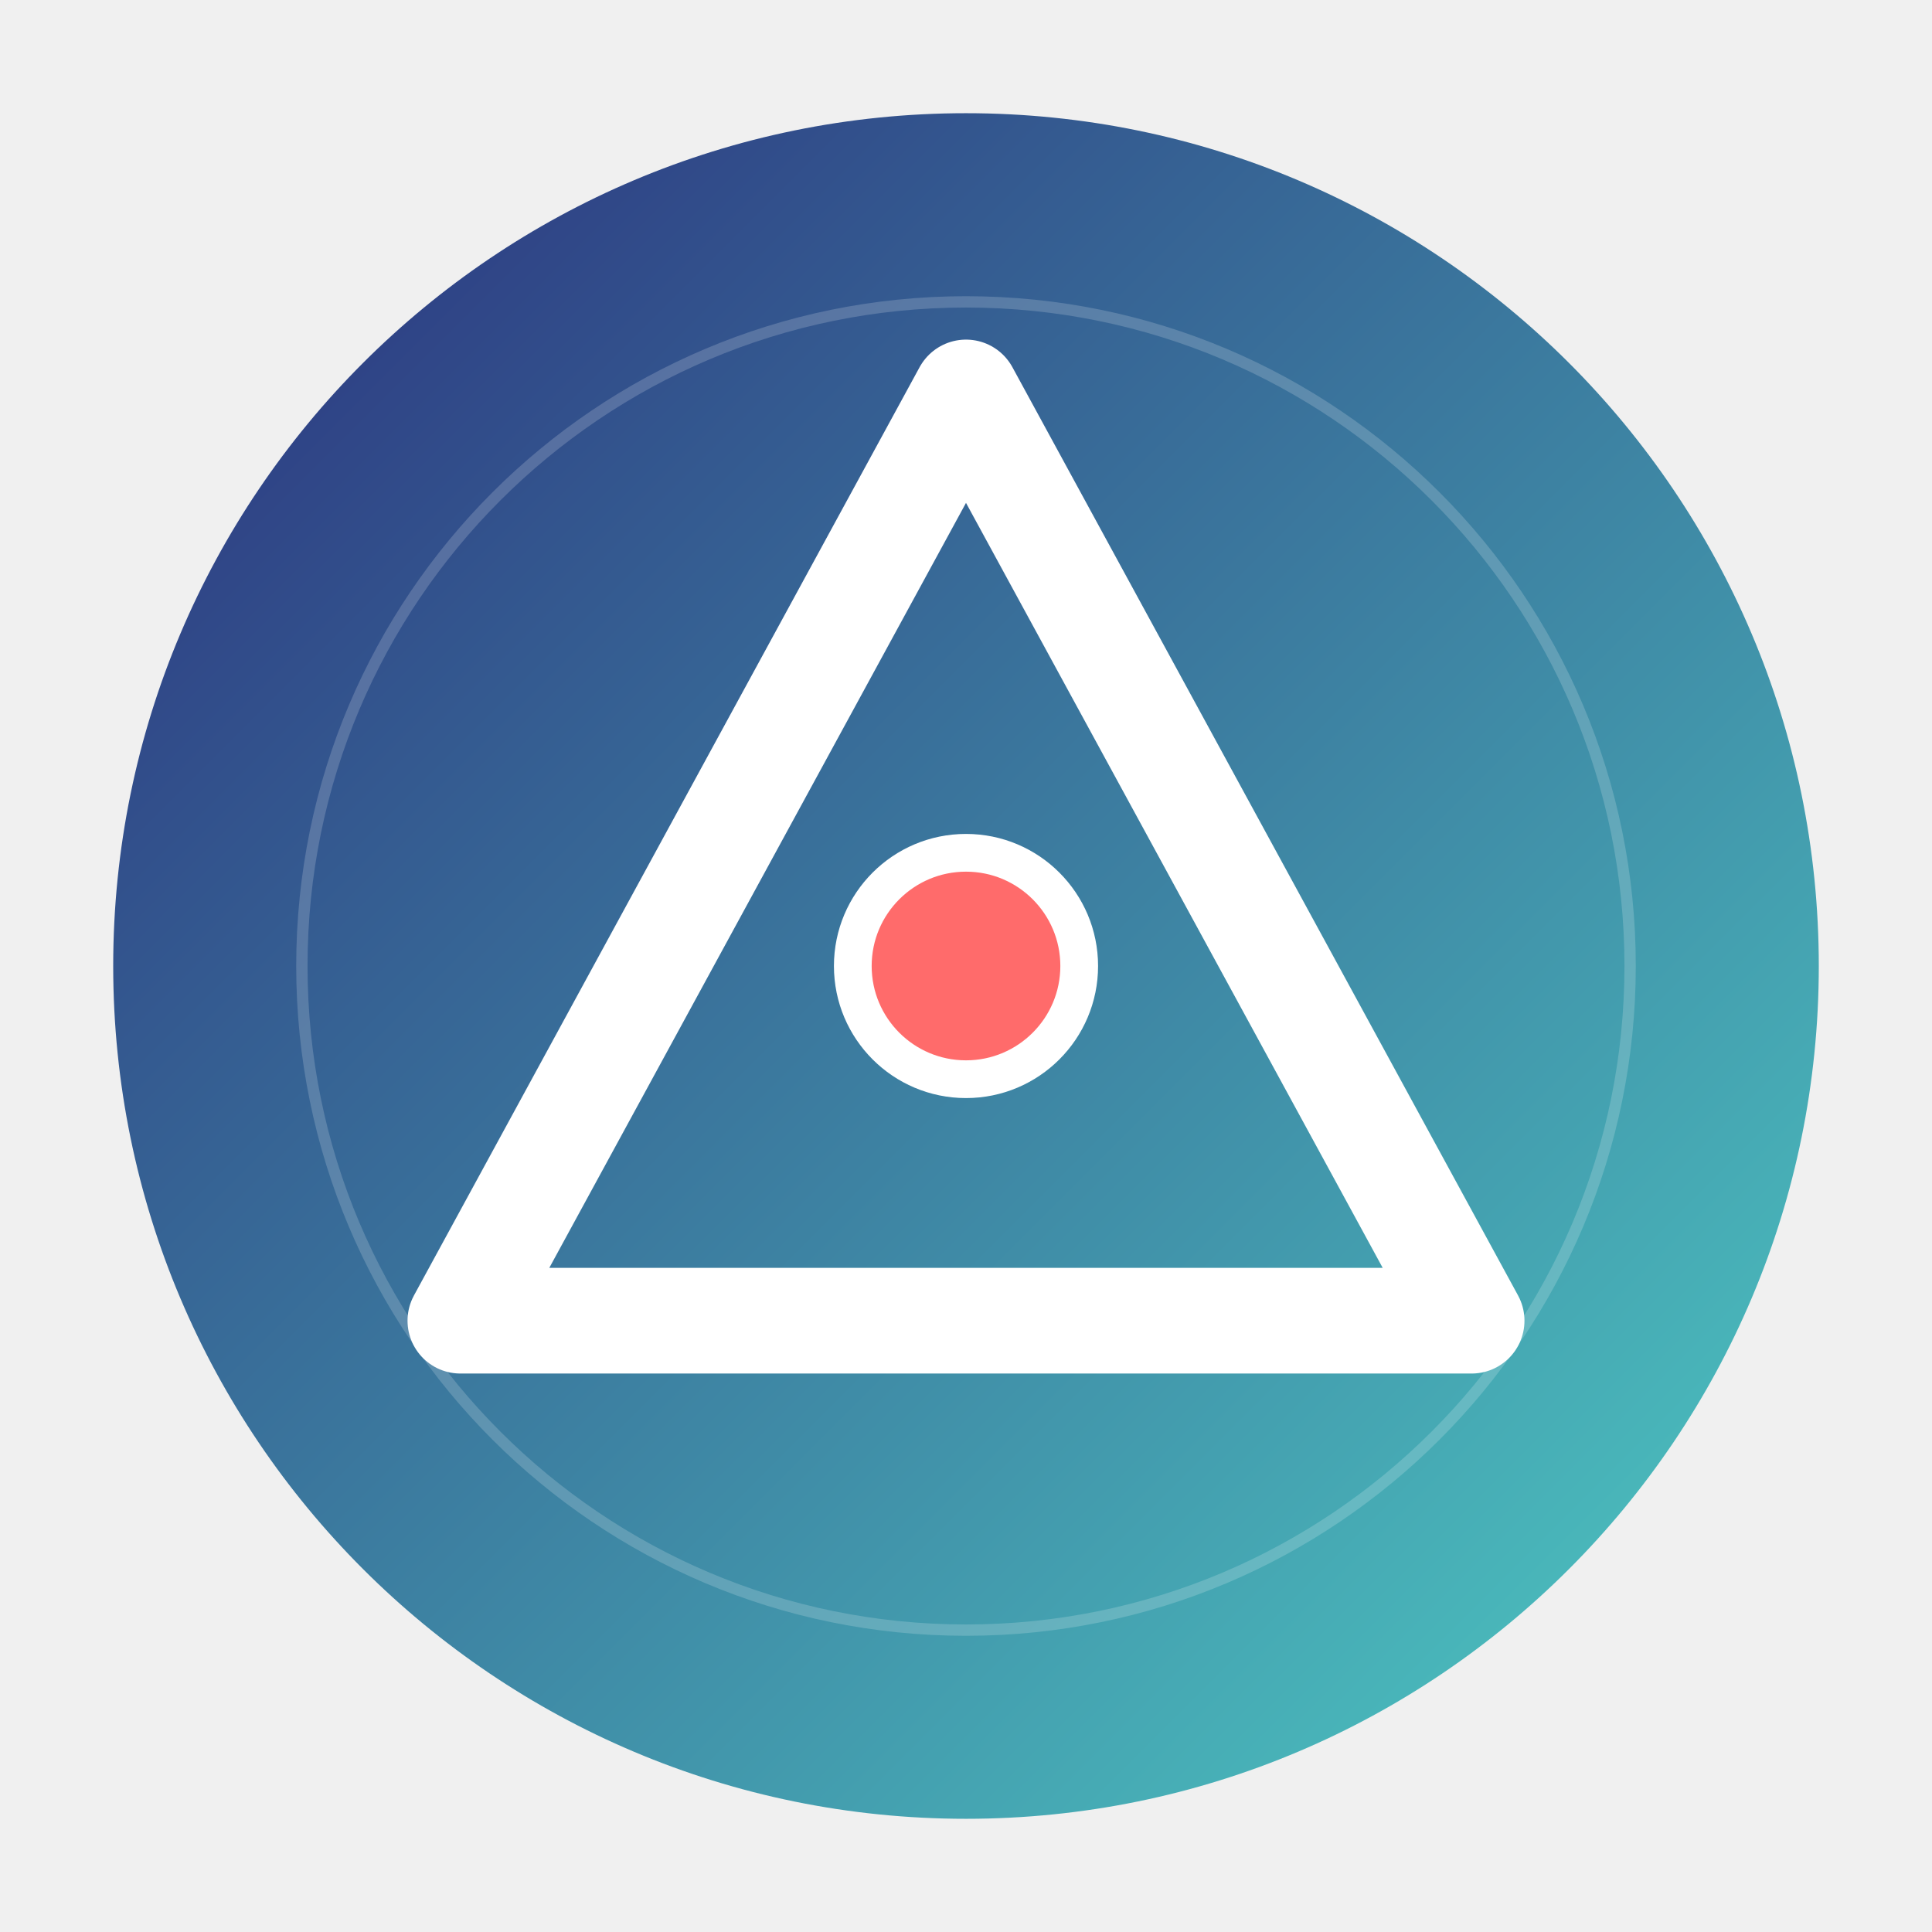
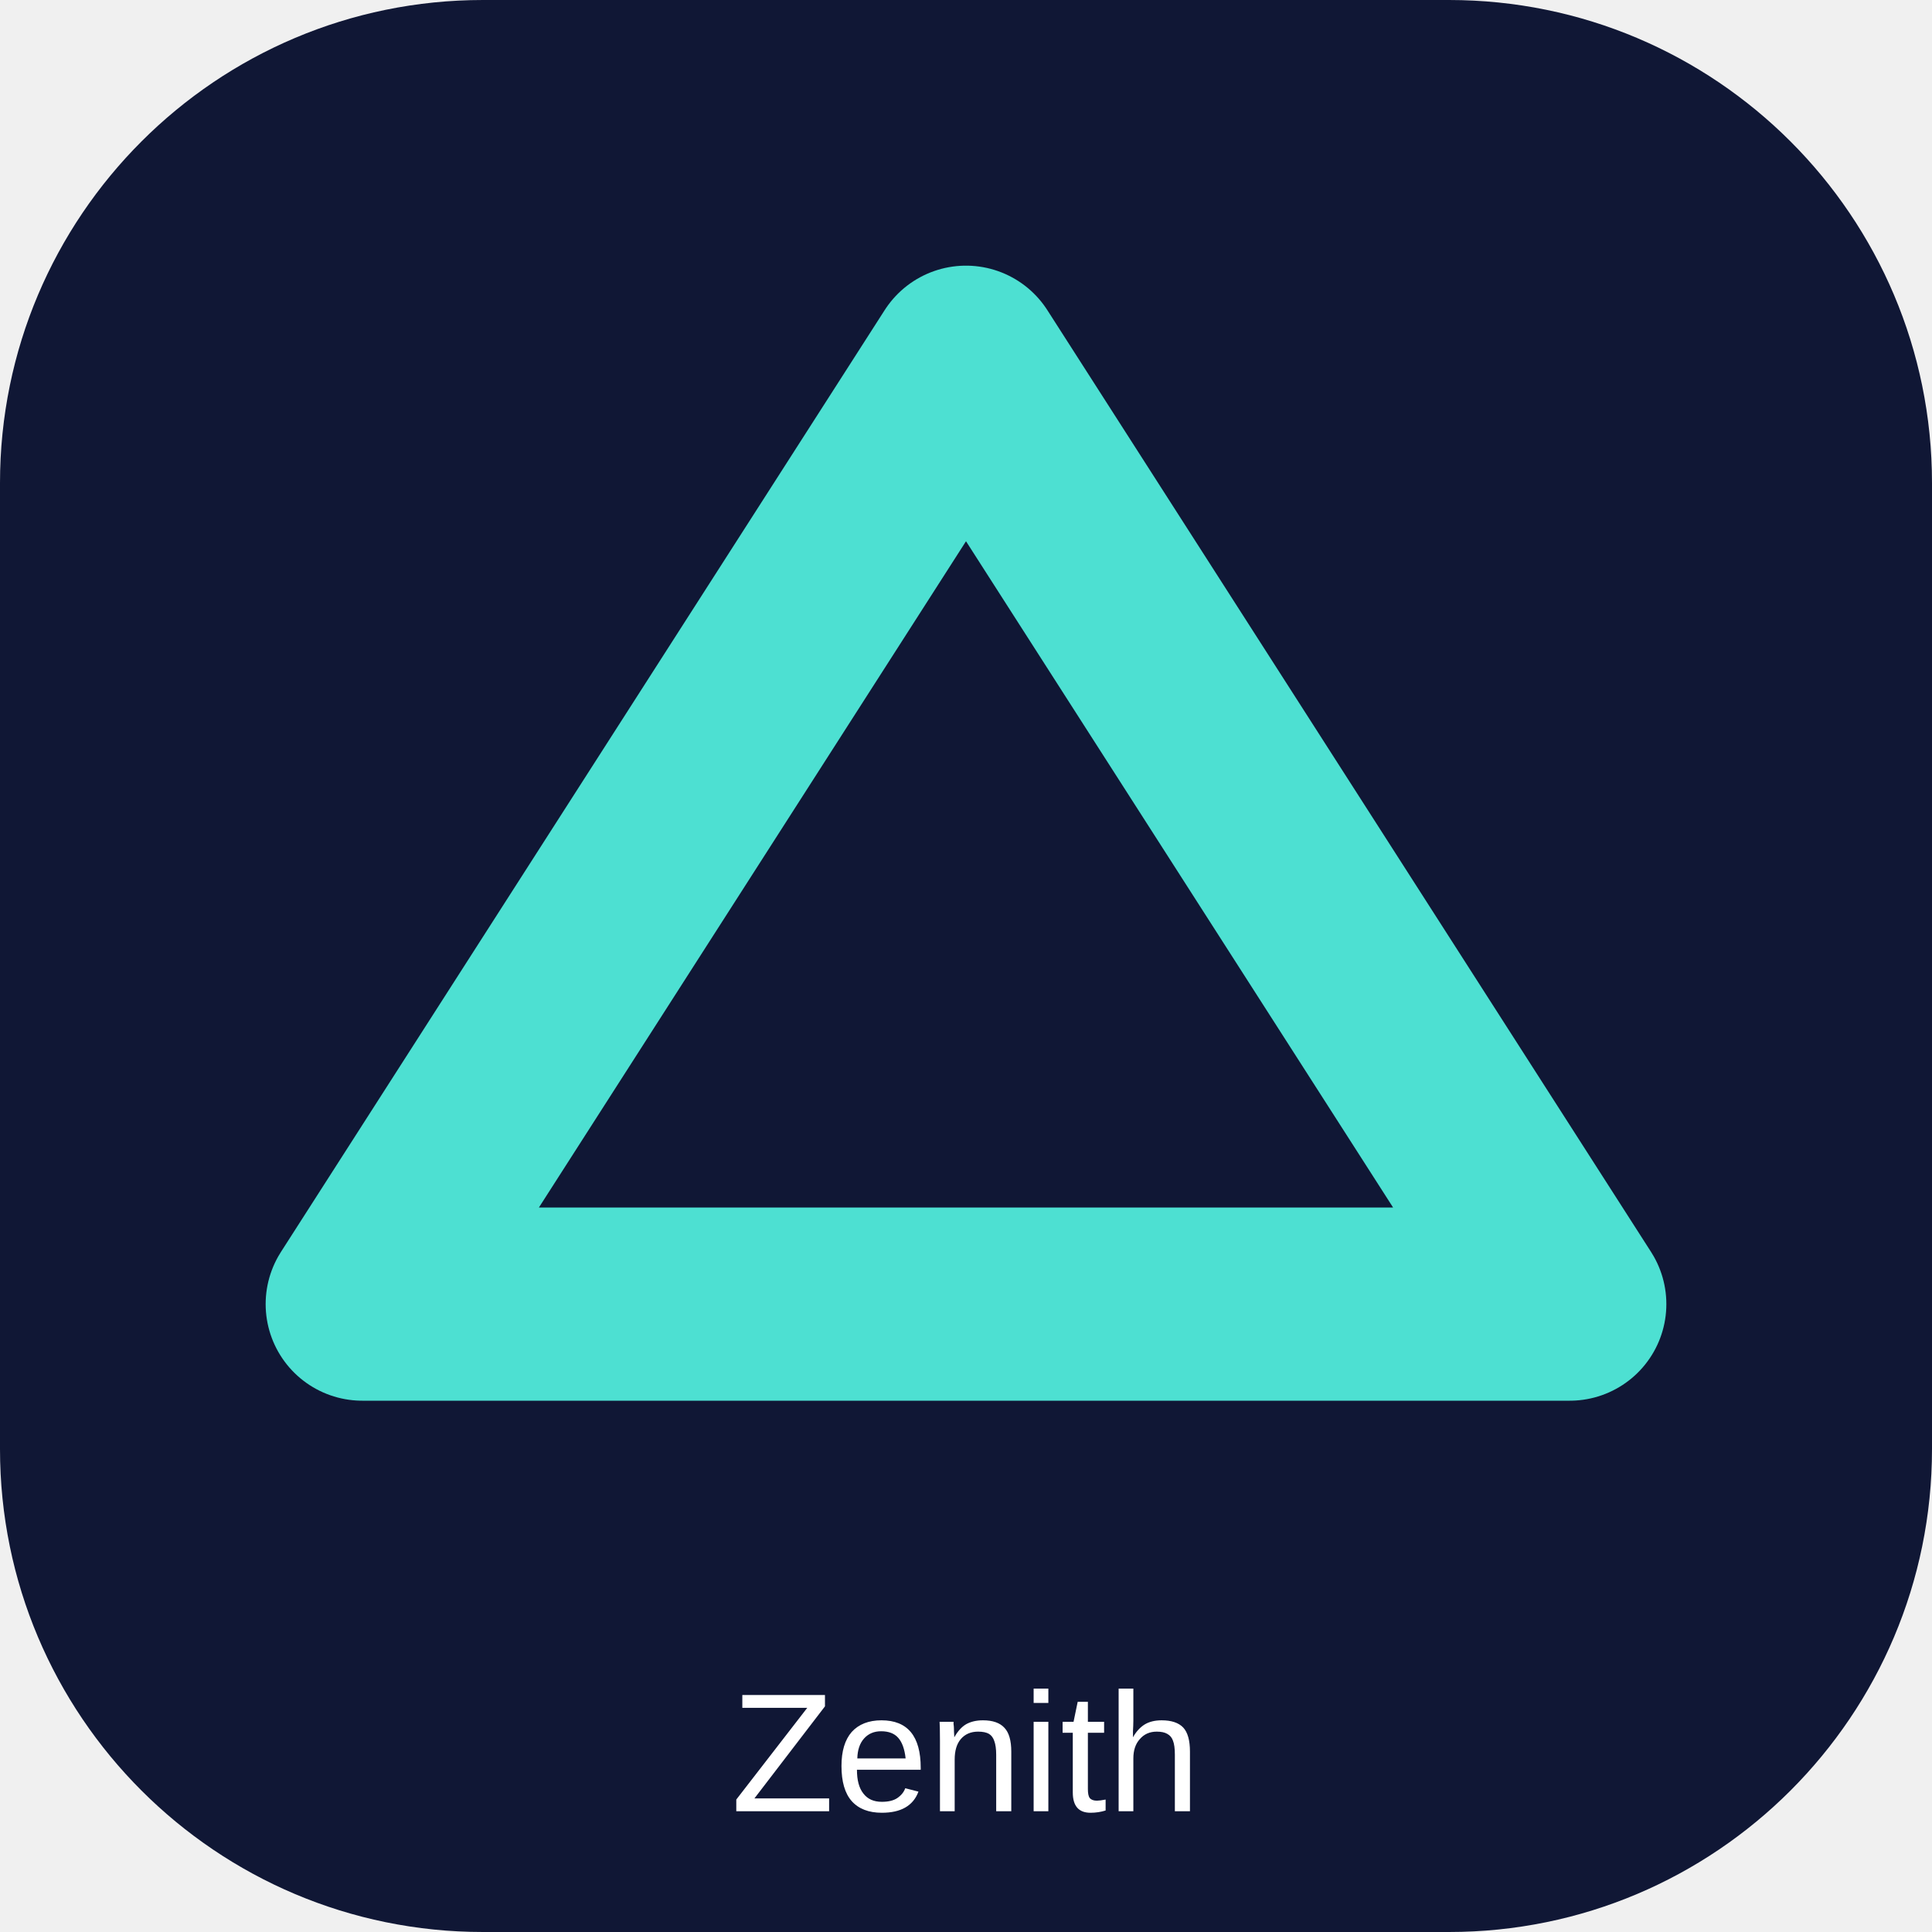
- <svg xmlns="http://www.w3.org/2000/svg" width="512" height="512" viewBox="0 0 512 512" role="img" aria-labelledby="title desc">
+ <svg xmlns="http://www.w3.org/2000/svg" width="80" height="80" viewBox="0 0 80 80" role="img" aria-labelledby="title desc">
  <defs>
-     <linearGradient id="g" x1="0" y1="0" x2="1" y2="1">
-       <stop offset="0" stop-color="#2A2D7C" />
-       <stop offset="1" stop-color="#4ECDC4" />
+     <linearGradient id="bg" x1="0" y1="0" x2="1" y2="1">
+       <stop stop-color="#10173b" />
+       <stop offset=".52" stop-color="#2A2D7C" />
+       <stop offset="1" stop-color="#087f91" />
    </linearGradient>
+     <linearGradient id="cyan" x1="0" y1="0" x2="1" y2="1">
+       <stop stop-color="#62F5F0" />
+       <stop offset=".55" stop-color="#28A9F6" />
+       <stop offset="1" stop-color="#8A65FF" />
+     </linearGradient>
+     <linearGradient id="coral" x1="0" y1="0" x2="1" y2="1">
+       <stop stop-color="#FF8A83" />
+       <stop offset="1" stop-color="#FF5D9E" />
+     </linearGradient>
+     <linearGradient id="screen" x1="0" y1="0" x2="1" y2="1">
+       <stop stop-color="#141E5B" />
+       <stop offset=".55" stop-color="#20266f" />
+       <stop offset="1" stop-color="#087f91" />
+     </linearGradient>
+     <linearGradient id="glass" x1="0" y1="0" x2="1" y2="1">
+       <stop stop-color="#A8F8FF" stop-opacity=".26" />
+       <stop offset="1" stop-color="#9A7BFF" stop-opacity=".08" />
+     </linearGradient>
+     <filter id="shadow" x="-40%" y="-40%" width="180%" height="190%">
+       <feDropShadow dx="0" dy="18" stdDeviation="18" flood-color="#020617" flood-opacity=".58" />
+     </filter>
+     <filter id="glow">
+       <feGaussianBlur stdDeviation="16" />
+     </filter>
+     <clipPath id="screenClip">
+       <rect x="95" y="88" width="460" height="300" rx="23" />
+     </clipPath>
  </defs>
-   <circle cx="256" cy="256" r="226" fill="url(#g)" />
-   <circle cx="256" cy="256" r="176" fill="none" stroke="#fff" stroke-opacity=".18" stroke-width="3" />
-   <path d="M256 104 L390 350 H122 Z" fill="none" stroke="#fff" stroke-width="28" stroke-linejoin="round" />
-   <circle cx="256" cy="256" r="30" fill="#FF6B6B" stroke="#fff" stroke-width="10" />
+   <rect width="80" height="80" rx="20" fill="#101735" />
+   <path d="M15 54 40 15l25 39Z" fill="none" stroke="#4DE0D2" stroke-width="8" stroke-linejoin="round" />
+   <text x="40" y="75" text-anchor="middle" font-family="Arial" font-size="7" fill="#fff">Zenith</text>
</svg>
